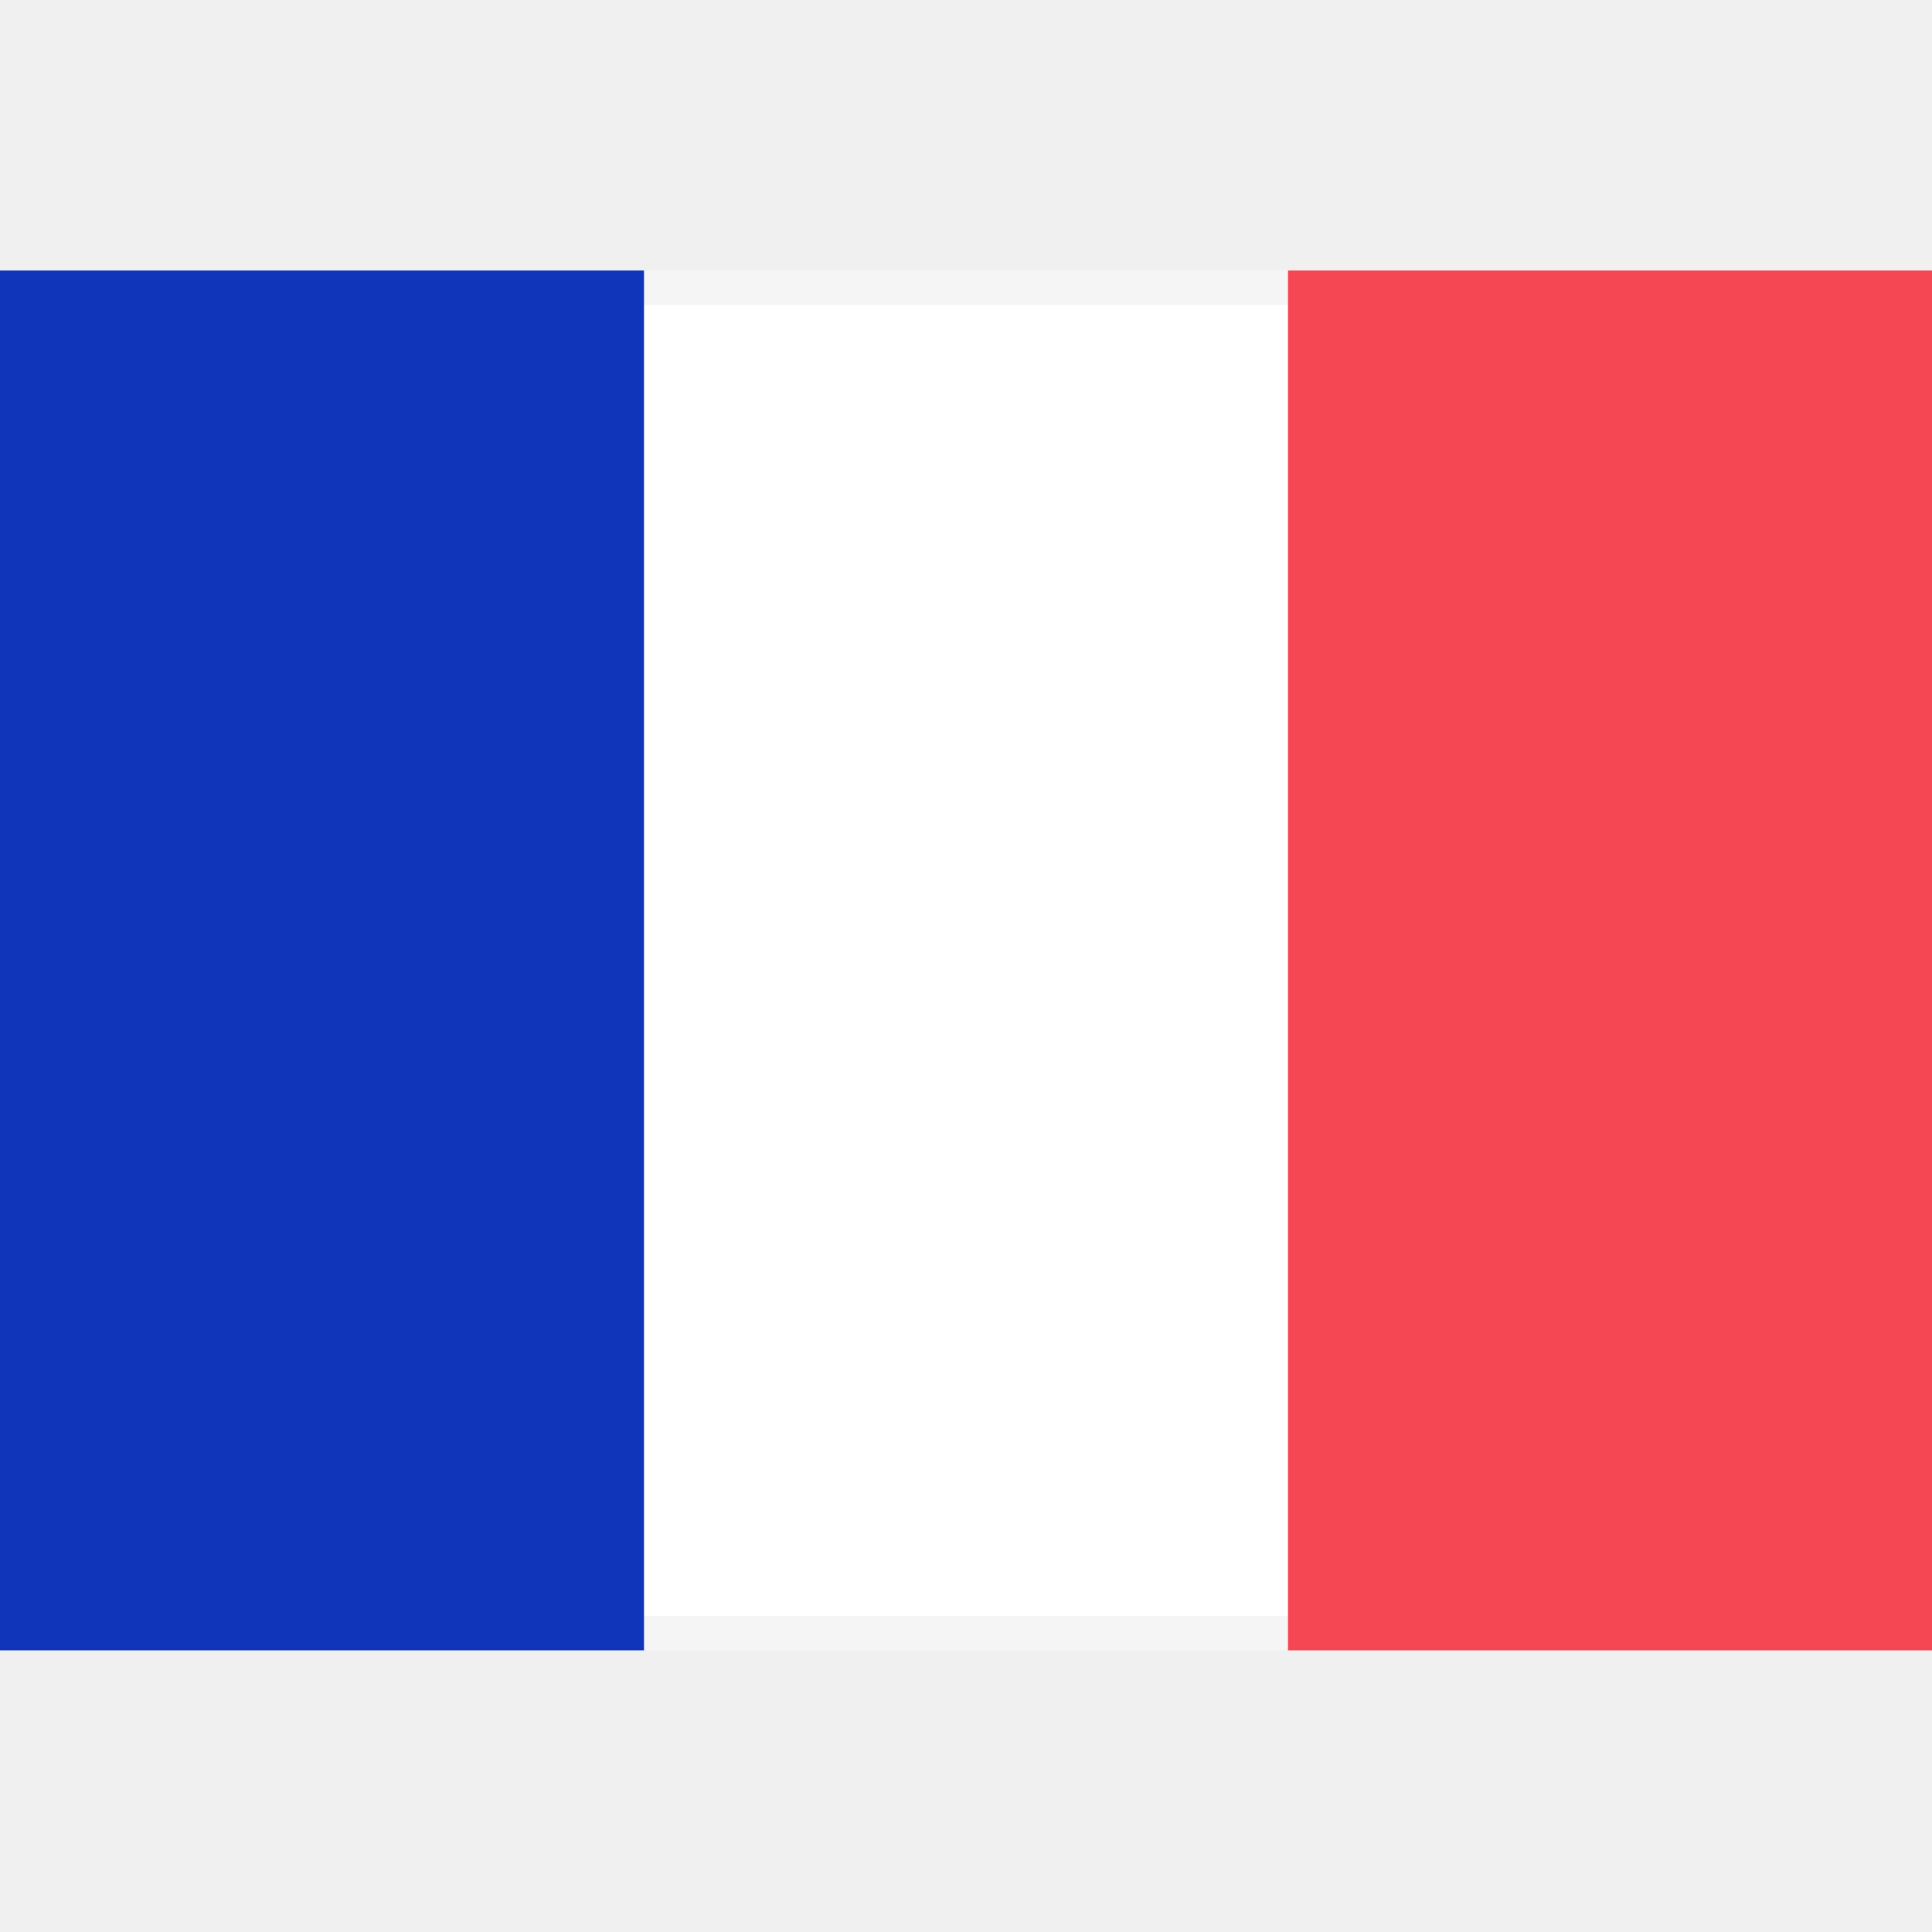
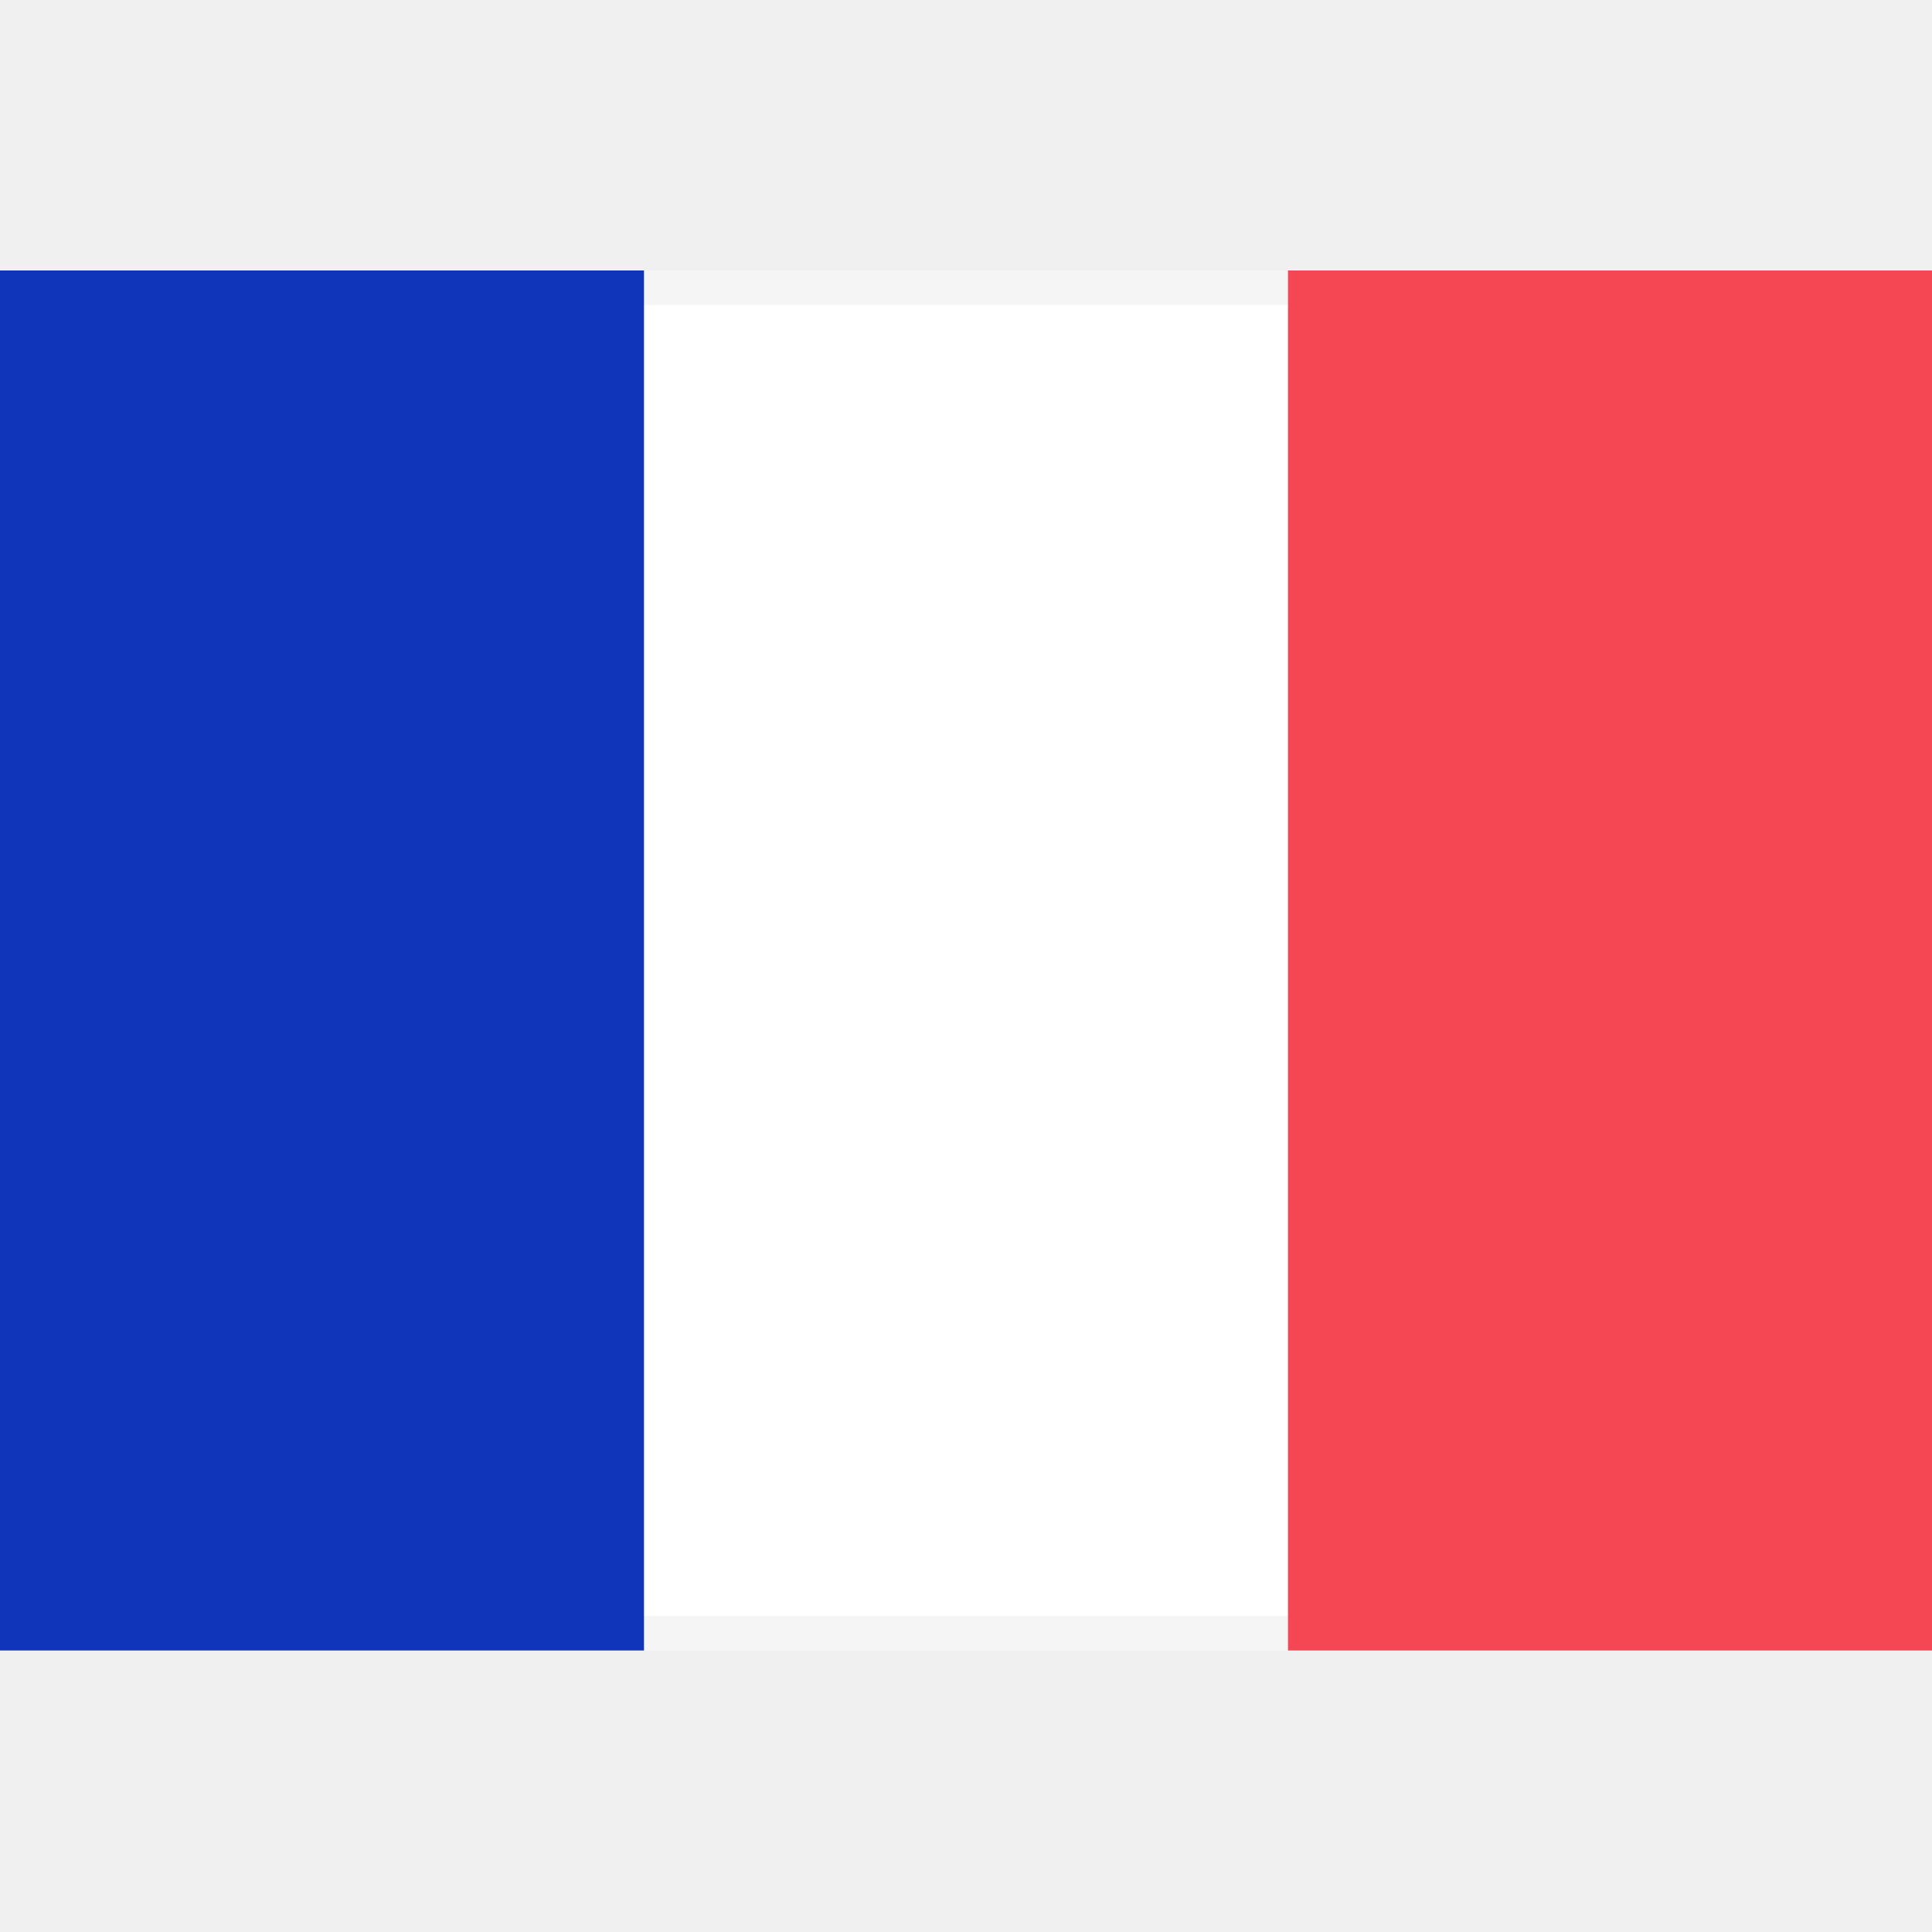
- <svg xmlns="http://www.w3.org/2000/svg" xmlns:xlink="http://www.w3.org/1999/xlink" width="100" height="100">
-   <defs>
-     <path id="fr-a" d="M0 0h100v71.429H0z" />
-   </defs>
+ <svg xmlns="http://www.w3.org/2000/svg" width="100" height="100">
  <g fill="#fff" fill-rule="evenodd" transform="translate(0 14)">
-     <mask id="fr-b" fill="#fff">
-       <use xlink:href="#fr-a" />
-     </mask>
    <path stroke="#F5F5F5" stroke-width="1.786" d="M.893.893h98.214v69.643H.893z" />
-     <path fill="#F44653" mask="url(#fr-b)" d="M66.667 0H100v71.429H66.667z" />
-     <path fill="#1035BB" mask="url(#fr-b)" d="M0 0h33.333v71.429H0z" />
+     <path fill="#F44653" d="M66.667 0H100v71.429H66.667z" />
+     <path fill="#1035BB" d="M0 0h33.333v71.429H0z" />
  </g>
</svg>
